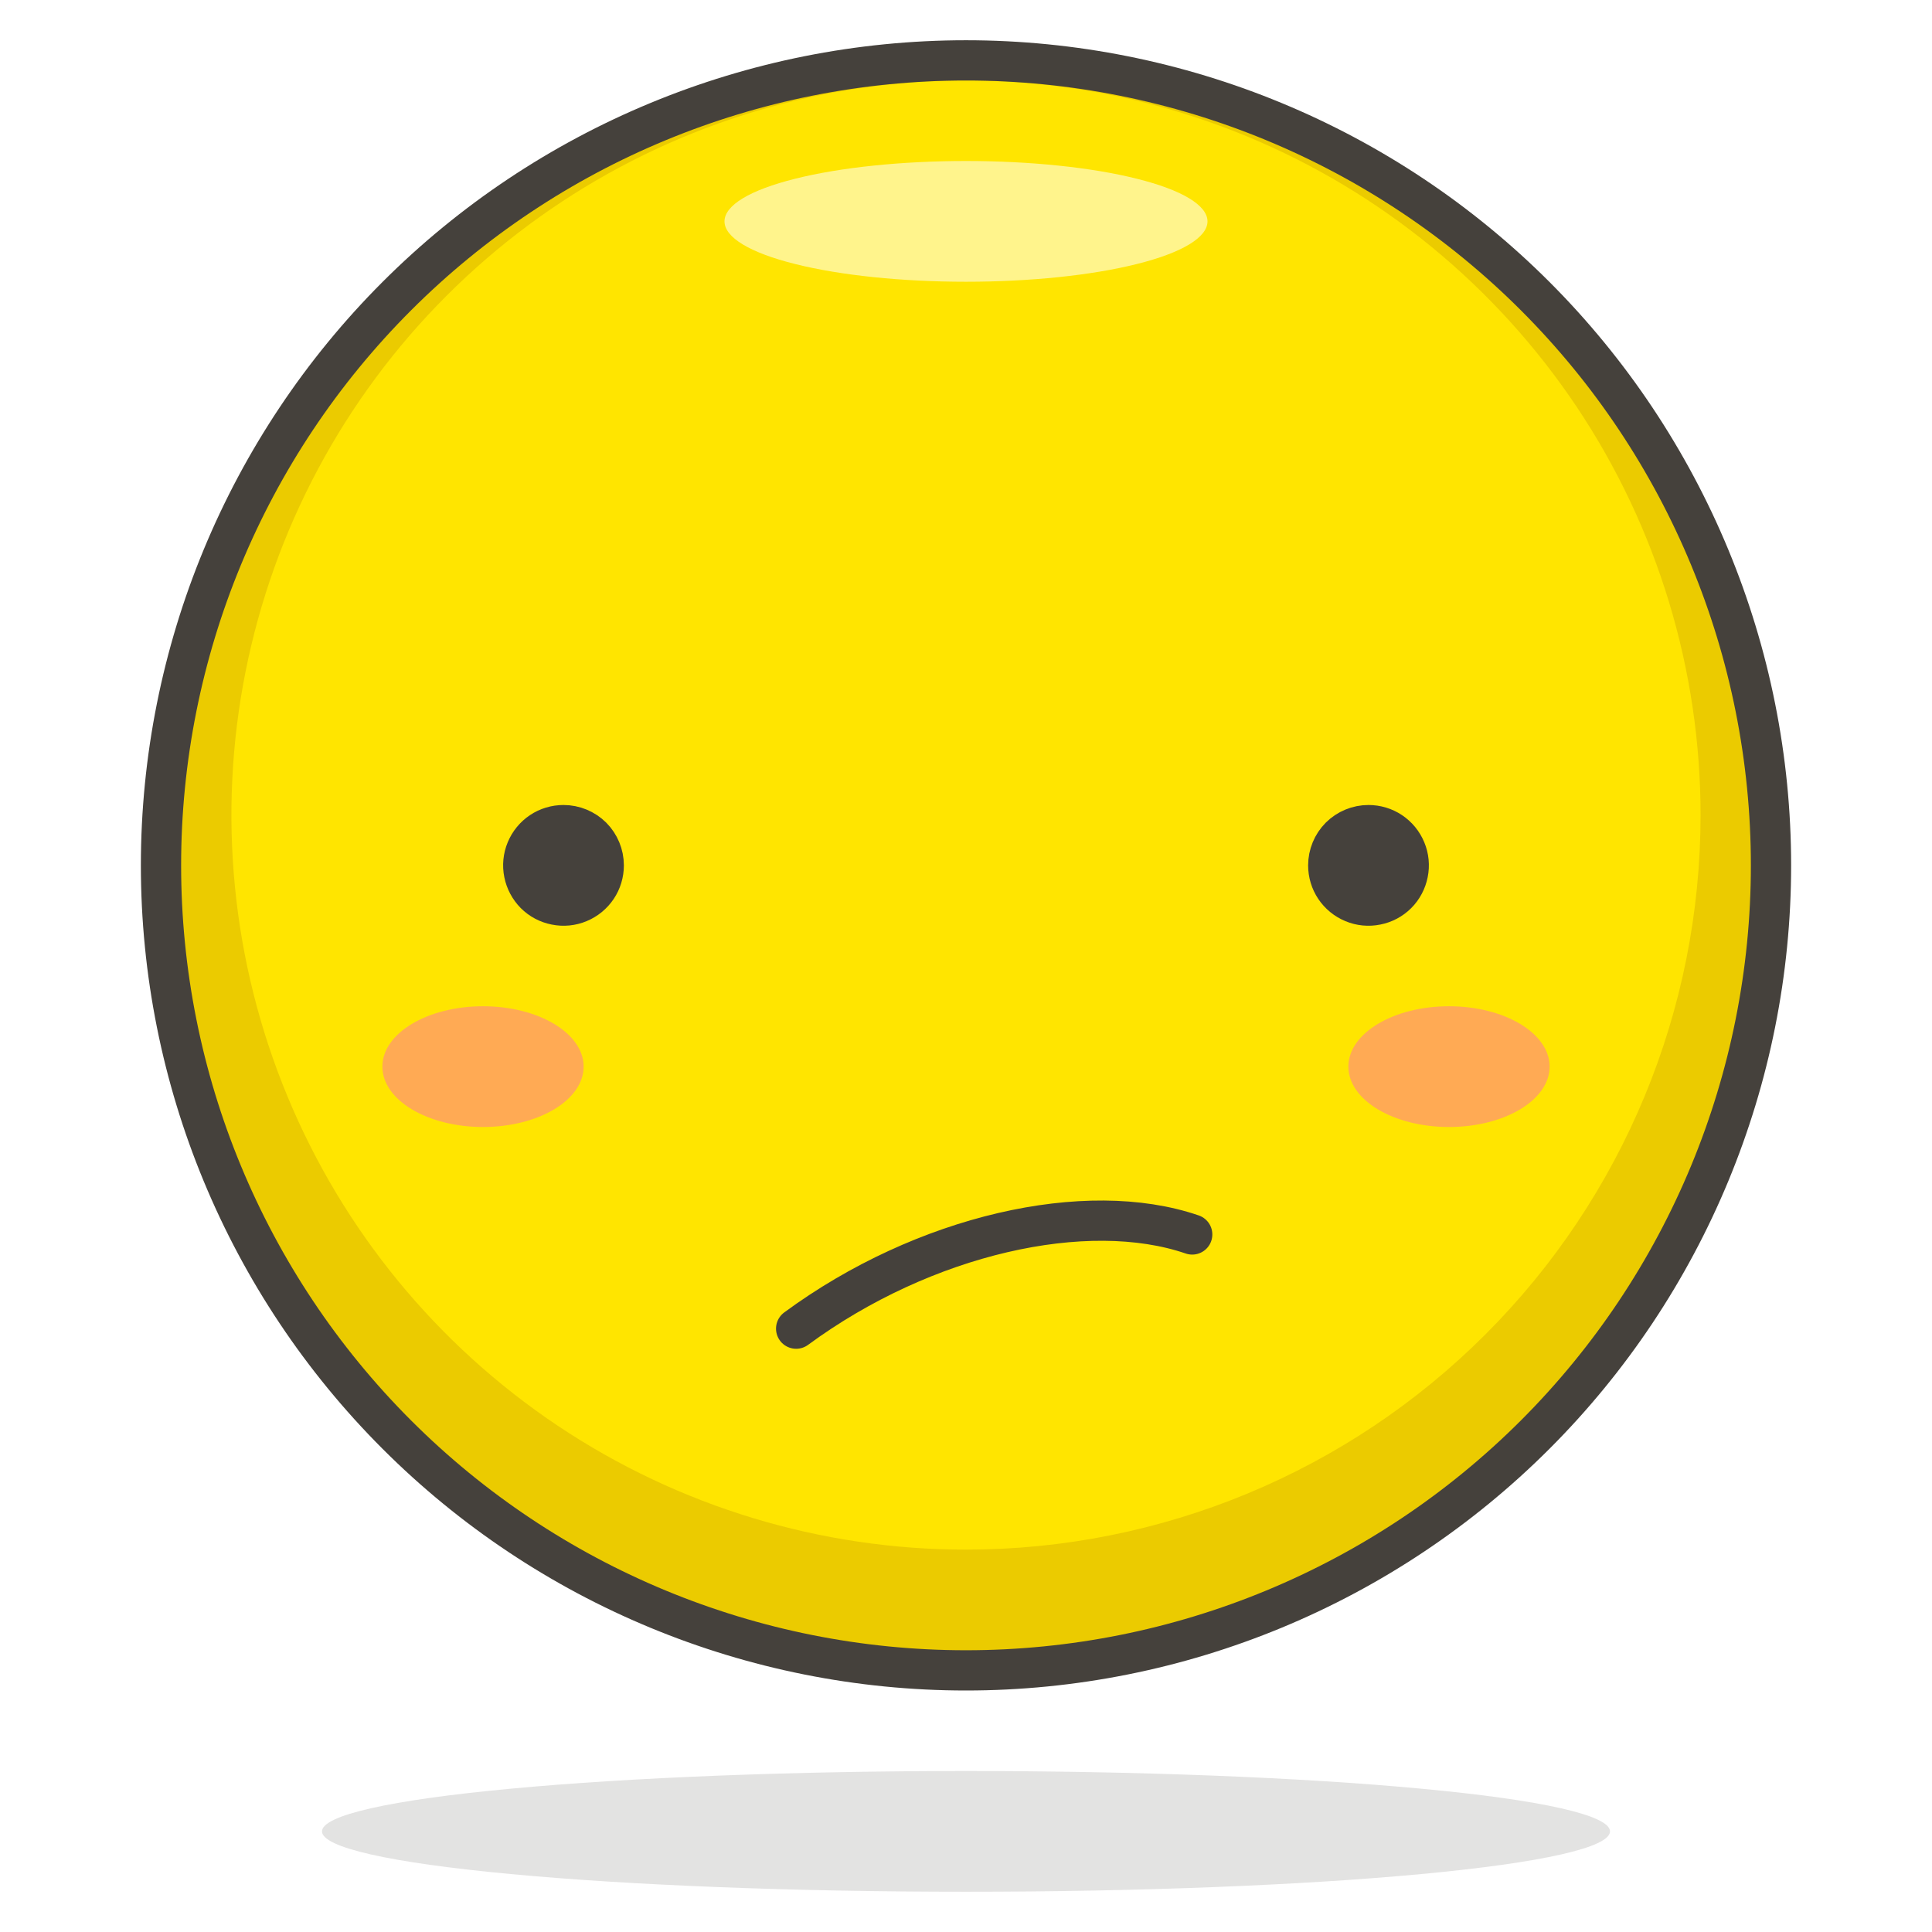
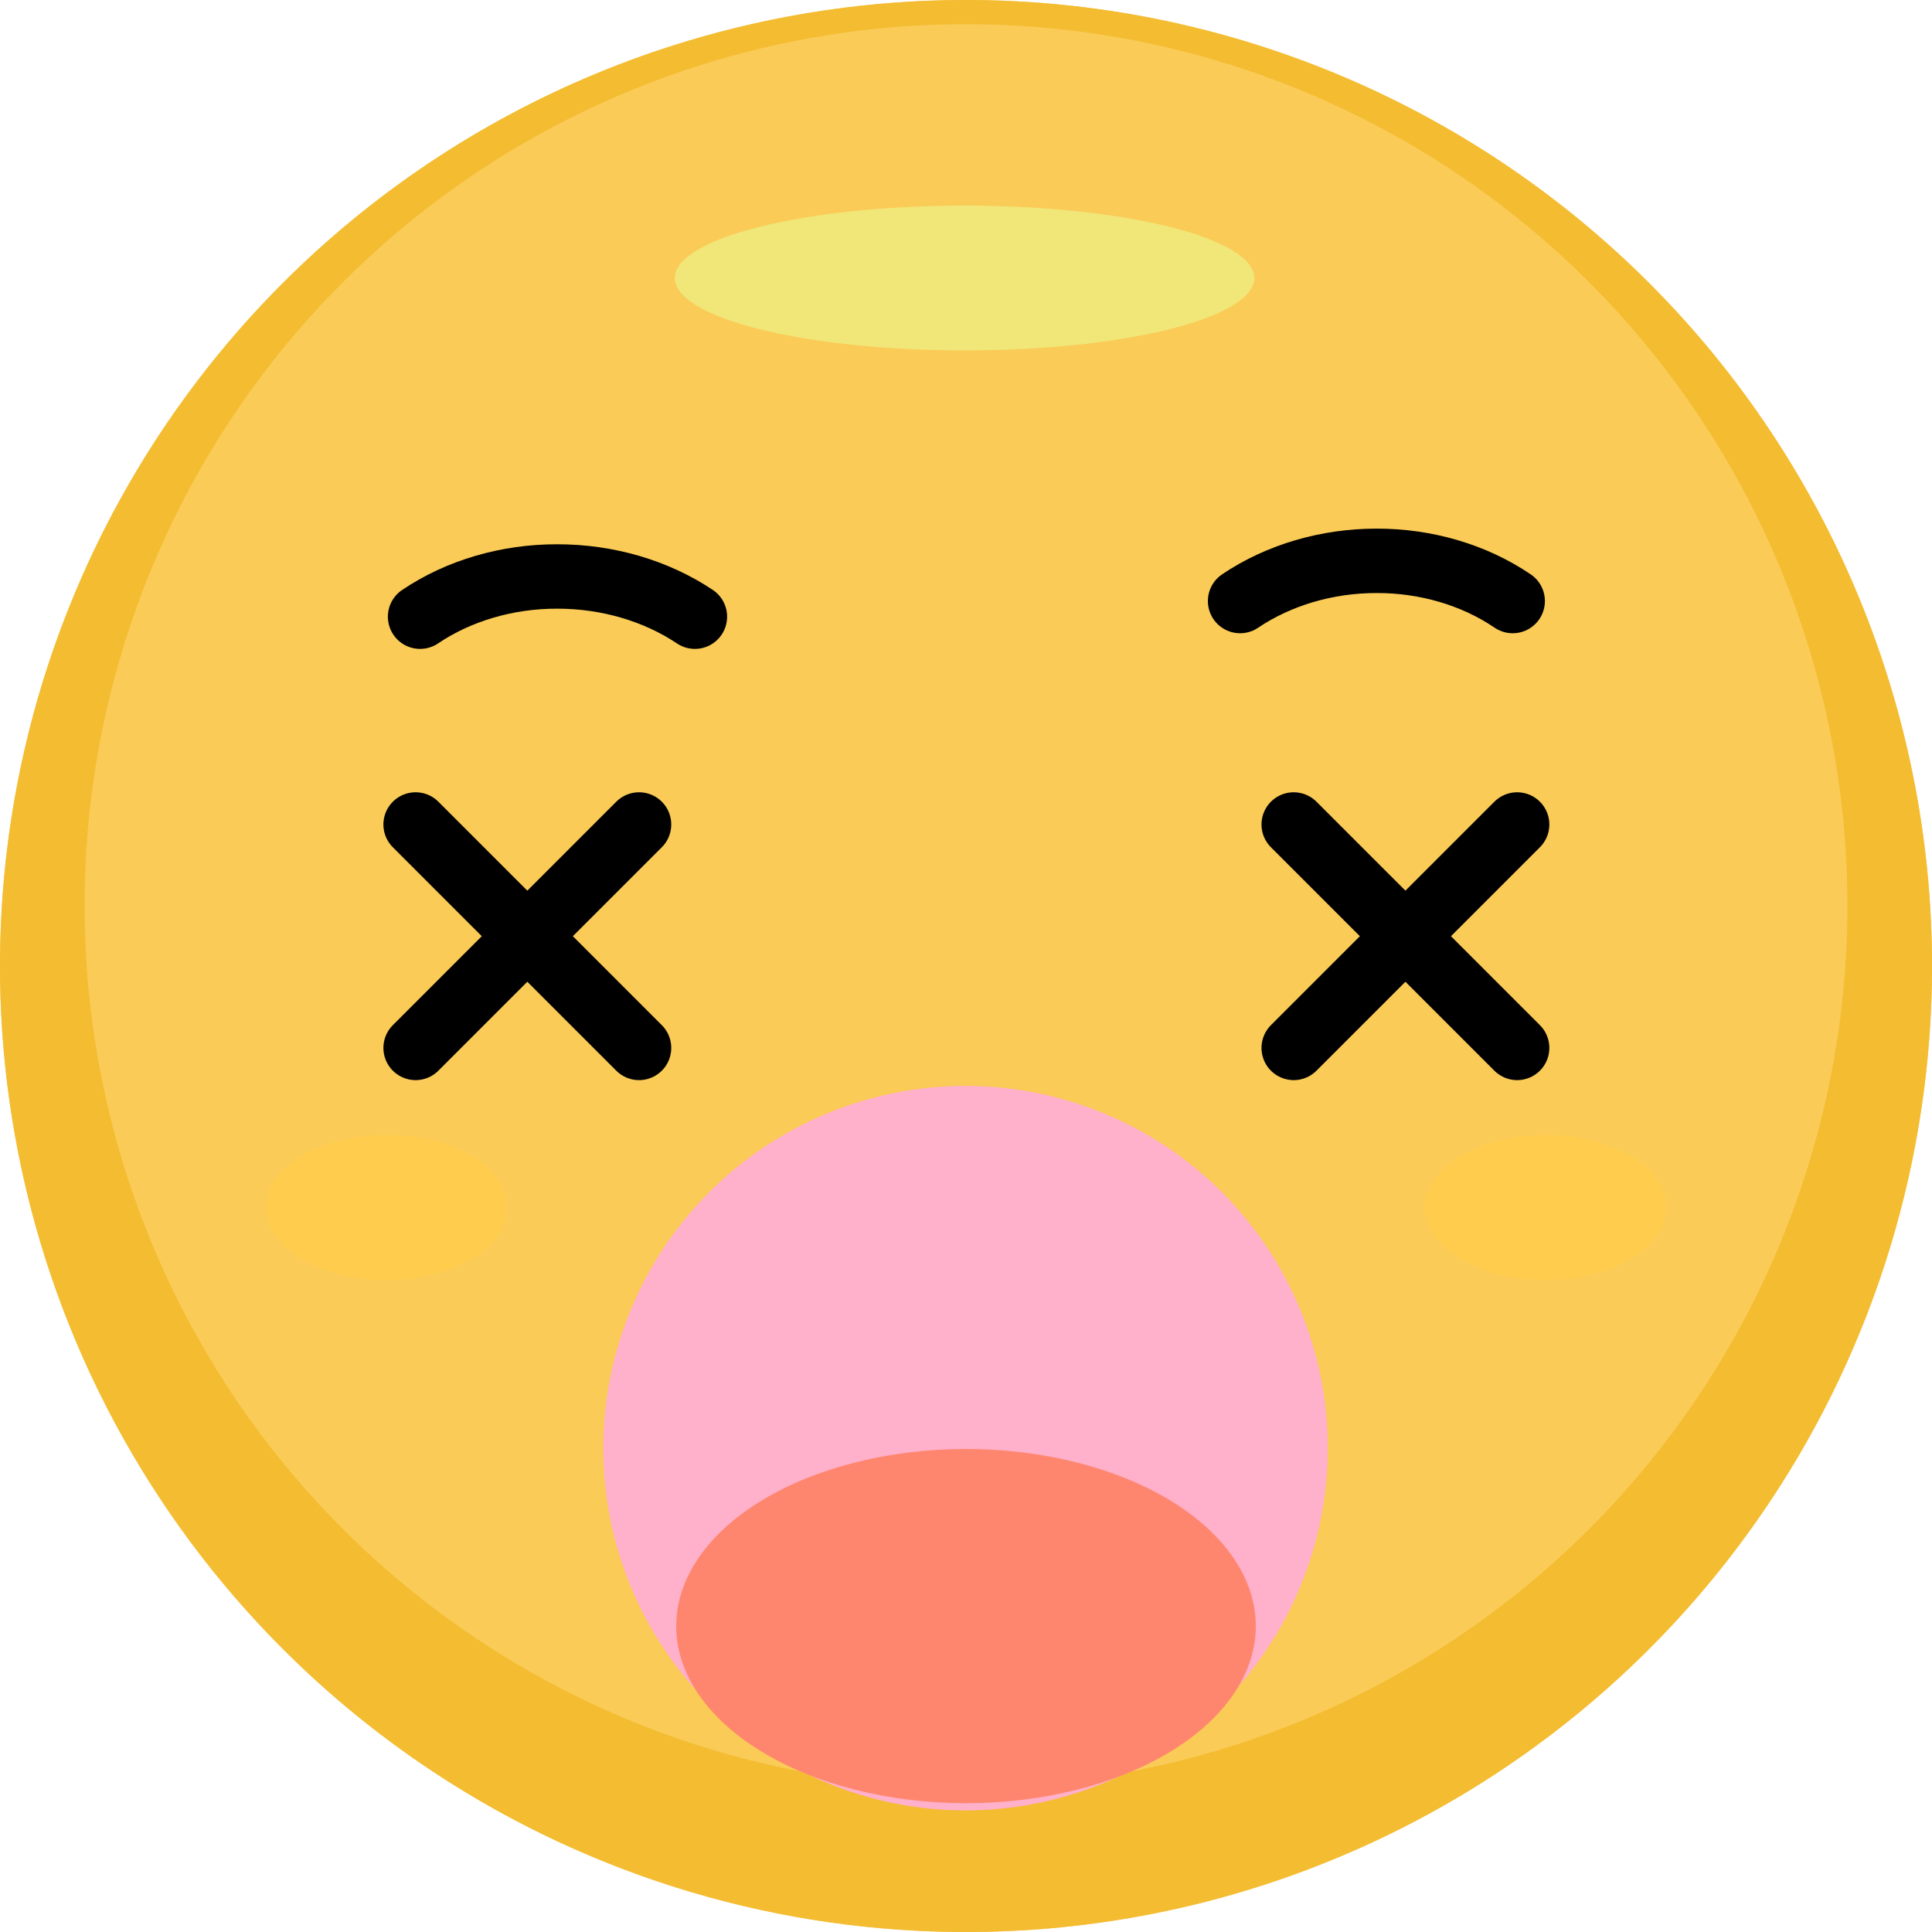
- <svg xmlns="http://www.w3.org/2000/svg" width="24" height="24" viewBox="0 0 24 24" fill="none">
-   <path d="M2 10.75C2 13.402 3.054 15.946 4.929 17.821C6.804 19.696 9.348 20.75 12 20.75C14.652 20.75 17.196 19.696 19.071 17.821C20.946 15.946 22 13.402 22 10.75C22 8.098 20.946 5.554 19.071 3.679C17.196 1.804 14.652 0.75 12 0.75C9.348 0.75 6.804 1.804 4.929 3.679C3.054 5.554 2 8.098 2 10.75V10.75Z" fill="#FFE500" />
-   <path d="M12 0.75C10.022 0.75 8.089 1.336 6.444 2.435C4.8 3.534 3.518 5.096 2.761 6.923C2.004 8.75 1.806 10.761 2.192 12.701C2.578 14.641 3.53 16.422 4.929 17.821C6.327 19.22 8.109 20.172 10.049 20.558C11.989 20.944 14 20.746 15.827 19.989C17.654 19.232 19.216 17.95 20.315 16.306C21.413 14.661 22 12.728 22 10.75C22 8.098 20.946 5.554 19.071 3.679C17.196 1.804 14.652 0.75 12 0.75V0.75ZM12 19.25C10.195 19.25 8.431 18.715 6.93 17.712C5.43 16.709 4.26 15.284 3.57 13.617C2.879 11.95 2.698 10.115 3.05 8.345C3.402 6.575 4.271 4.949 5.548 3.673C6.824 2.397 8.45 1.527 10.22 1.175C11.99 0.823 13.825 1.004 15.492 1.695C17.159 2.385 18.584 3.555 19.587 5.055C20.59 6.556 21.125 8.32 21.125 10.125C21.125 12.545 20.164 14.866 18.452 16.577C16.741 18.289 14.42 19.25 12 19.25V19.25Z" fill="#EBCB00" />
-   <path d="M9 2.75C9 2.949 9.316 3.14 9.879 3.28C10.441 3.421 11.204 3.5 12 3.5C12.796 3.5 13.559 3.421 14.121 3.28C14.684 3.14 15 2.949 15 2.75C15 2.551 14.684 2.36 14.121 2.22C13.559 2.079 12.796 2 12 2C11.204 2 10.441 2.079 9.879 2.22C9.316 2.36 9 2.551 9 2.75Z" fill="#FFF48C" />
-   <path d="M2 10.75C2 13.402 3.054 15.946 4.929 17.821C6.804 19.696 9.348 20.75 12 20.75C14.652 20.75 17.196 19.696 19.071 17.821C20.946 15.946 22 13.402 22 10.75C22 8.098 20.946 5.554 19.071 3.679C17.196 1.804 14.652 0.75 12 0.75C9.348 0.75 6.804 1.804 4.929 3.679C3.054 5.554 2 8.098 2 10.75V10.75Z" stroke="#45413C" stroke-width="0.5" stroke-linecap="round" stroke-linejoin="round" />
-   <path opacity="0.15" d="M4 22.75C4 22.949 4.843 23.14 6.343 23.28C7.843 23.421 9.878 23.5 12 23.5C14.122 23.5 16.157 23.421 17.657 23.28C19.157 23.14 20 22.949 20 22.75C20 22.551 19.157 22.36 17.657 22.22C16.157 22.079 14.122 22 12 22C9.878 22 7.843 22.079 6.343 22.22C4.843 22.36 4 22.551 4 22.75V22.75Z" fill="#45413C" />
-   <path d="M7.5 10.75C7.5 10.849 7.471 10.946 7.416 11.028C7.361 11.11 7.283 11.174 7.191 11.212C7.1 11.25 6.999 11.26 6.902 11.24C6.805 11.221 6.716 11.174 6.646 11.104C6.577 11.034 6.529 10.944 6.51 10.848C6.49 10.751 6.5 10.65 6.538 10.559C6.576 10.467 6.64 10.389 6.722 10.334C6.804 10.279 6.901 10.25 7 10.25C7.133 10.25 7.26 10.303 7.354 10.396C7.447 10.49 7.5 10.617 7.5 10.75Z" fill="#45413C" stroke="#45413C" stroke-width="0.5" stroke-linecap="round" stroke-linejoin="round" />
-   <path d="M4.75 13.25C4.75 13.665 5.31 14 6 14C6.69 14 7.25 13.665 7.25 13.25C7.25 12.835 6.69 12.5 6 12.5C5.31 12.5 4.75 12.835 4.75 13.25Z" fill="#FFAA54" />
-   <path d="M16.5 10.75C16.5 10.849 16.529 10.946 16.584 11.028C16.639 11.11 16.717 11.174 16.809 11.212C16.9 11.25 17.001 11.26 17.098 11.24C17.195 11.221 17.284 11.174 17.354 11.104C17.424 11.034 17.471 10.944 17.49 10.848C17.51 10.751 17.5 10.65 17.462 10.559C17.424 10.467 17.36 10.389 17.278 10.334C17.196 10.279 17.099 10.25 17 10.25C16.867 10.25 16.74 10.303 16.646 10.396C16.553 10.49 16.5 10.617 16.5 10.75Z" fill="#45413C" stroke="#45413C" stroke-width="0.5" stroke-linecap="round" stroke-linejoin="round" />
-   <path d="M19.25 13.25C19.25 13.665 18.69 14 18 14C17.31 14 16.75 13.665 16.75 13.25C16.75 12.835 17.31 12.5 18 12.5C18.69 12.5 19.25 12.835 19.25 13.25Z" fill="#FFAA54" />
-   <path d="M14.81 15.335C13.5 14.885 11.48 15.335 9.89 16.505" stroke="#45413C" stroke-width="0.5" stroke-linecap="round" stroke-linejoin="round" />
+ <svg xmlns="http://www.w3.org/2000/svg" width="60" height="60" viewBox="0 0 60 60" fill="none">
+   <path d="M0 30C0 37.956 3.161 45.587 8.787 51.213C14.413 56.839 22.044 60 30 60C37.956 60 45.587 56.839 51.213 51.213C56.839 45.587 60 37.956 60 30C60 22.044 56.839 14.413 51.213 8.787C45.587 3.161 37.956 0 30 0C22.044 0 14.413 3.161 8.787 8.787C3.161 14.413 0 22.044 0 30V30Z" fill="#FACB56" />
+   <path d="M30 0C24.067 0 18.266 1.759 13.333 5.056C8.399 8.352 4.554 13.038 2.284 18.52C0.013 24.001 -0.581 30.033 0.576 35.853C1.734 41.672 4.591 47.018 8.787 51.213C12.982 55.409 18.328 58.266 24.147 59.424C29.967 60.581 35.999 59.987 41.48 57.716C46.962 55.446 51.648 51.601 54.944 46.667C58.24 41.734 60 35.933 60 30C60 22.044 56.839 14.413 51.213 8.787C45.587 3.161 37.956 0 30 0ZM30 55.5C24.586 55.5 19.293 53.895 14.791 50.886C10.29 47.879 6.781 43.603 4.709 38.601C2.637 33.599 2.095 28.095 3.151 22.784C4.207 17.474 6.814 12.596 10.643 8.768C14.471 4.939 19.349 2.332 24.659 1.276C29.97 0.22 35.474 0.762 40.476 2.834C45.478 4.906 49.754 8.414 52.761 12.916C55.77 17.418 57.375 22.711 57.375 28.125C57.375 35.385 54.491 42.348 49.357 47.482C44.223 52.616 37.26 55.5 30 55.5Z" fill="#F3BC31" />
+   <path d="M20.956 8.634C20.956 9.231 21.904 9.803 23.592 10.225C25.28 10.647 27.569 10.884 29.956 10.884C32.343 10.884 34.632 10.647 36.32 10.225C38.008 9.803 38.956 9.231 38.956 8.634C38.956 8.037 38.008 7.465 36.32 7.043C34.632 6.621 32.343 6.384 29.956 6.384C27.569 6.384 25.28 6.621 23.592 7.043C21.904 7.465 20.956 8.037 20.956 8.634Z" fill="#F1E678" />
+   <path d="M51.75 37.5C51.75 38.745 50.07 39.75 48 39.75C45.93 39.75 44.25 38.745 44.25 37.5C44.25 36.255 45.93 35.25 48 35.25C50.07 35.25 51.75 36.255 51.75 37.5Z" fill="#FFCC4D" />
+   <path d="M8.25 37.5C8.25 38.745 9.93 39.75 12 39.75C14.07 39.75 15.75 38.745 15.75 37.5C15.75 36.255 14.07 35.25 12 35.25C9.93 35.25 8.25 36.255 8.25 37.5Z" fill="#FFCC4D" />
+   <path d="M12.907 25.605L19.846 32.544" stroke="black" stroke-width="2" stroke-linecap="round" stroke-linejoin="round" />
+   <path d="M19.846 25.605L12.907 32.544" stroke="black" stroke-width="2" stroke-linecap="round" stroke-linejoin="round" />
+   <path d="M47.116 25.605L40.177 32.544" stroke="black" stroke-width="2" stroke-linecap="round" stroke-linejoin="round" />
+   <path d="M40.177 25.605L47.116 32.544" stroke="black" stroke-width="2" stroke-linecap="round" stroke-linejoin="round" />
+   <path d="M13.046 19.152C14.251 18.34 15.759 17.898 17.313 17.903C18.866 17.903 20.372 18.344 21.581 19.152" stroke="black" stroke-width="2" stroke-linecap="round" stroke-linejoin="round" />
+   <path d="M46.978 18.666C45.782 17.854 44.286 17.413 42.745 17.417C41.205 17.418 39.711 17.858 38.512 18.666" stroke="black" stroke-width="2" stroke-linecap="round" stroke-linejoin="round" />
+   <path d="M18.735 44.974C18.735 47.958 19.921 50.819 22.031 52.929C24.14 55.039 27.002 56.224 29.985 56.224C32.969 56.224 35.831 55.039 37.941 52.929C40.05 50.819 41.236 47.958 41.236 44.974C41.236 41.99 40.05 39.129 37.941 37.019C35.831 34.909 32.969 33.724 29.985 33.724C27.002 33.724 24.14 34.909 22.031 37.019C19.921 39.129 18.735 41.99 18.735 44.974Z" fill="#FFB0CA" />
+   <path d="M21 50.5C21 51.959 21.948 53.358 23.636 54.389C25.324 55.42 27.613 56 30 56C32.387 56 34.676 55.42 36.364 54.389C38.052 53.358 39 51.959 39 50.5C39 49.041 38.052 47.642 36.364 46.611C34.676 45.58 32.387 45 30 45C27.613 45 25.324 45.58 23.636 46.611C21.948 47.642 21 49.041 21 50.5Z" fill="#FF866E" />
</svg>
